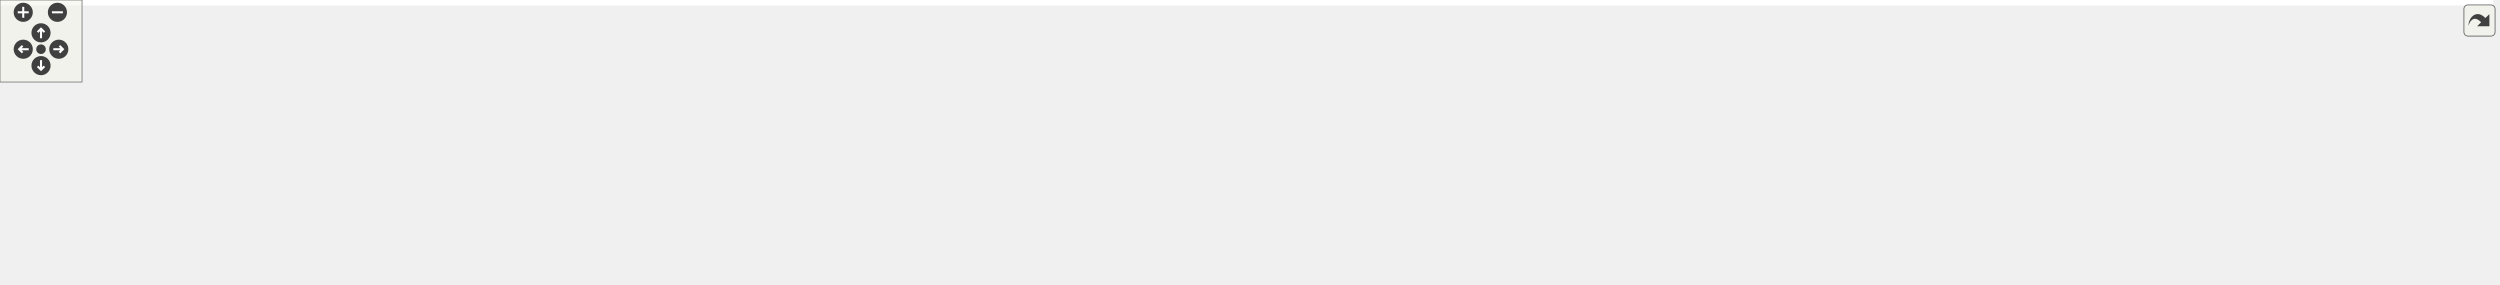
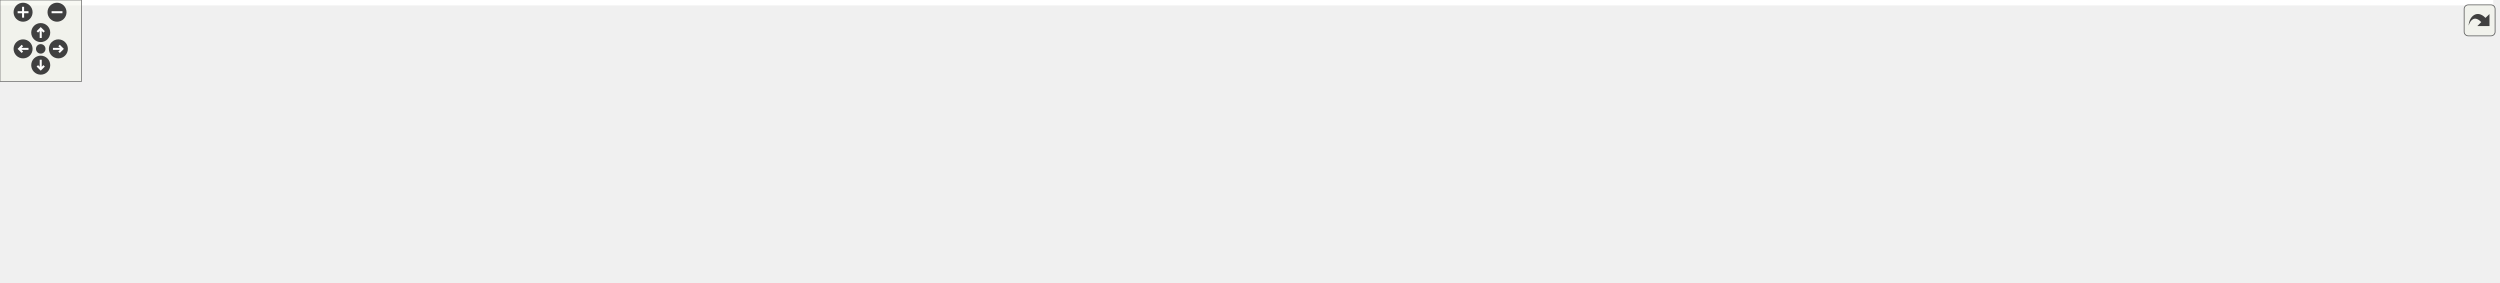
<svg xmlns="http://www.w3.org/2000/svg" xmlns:xlink="http://www.w3.org/1999/xlink" id="main" version="1.1" xml:space="preserve">
  <style type="text/css">
.edge:hover path { stroke: red; }
.edge:hover polygon { stroke: red; fill: red; }
</style>
  <defs>
    <circle id="rim" cx="0" cy="0" r="7" />
    <circle id="rim2" cx="0" cy="0" r="3.5" />
    <g id="zoomPlus">
      <use xlink:href="#rim" fill="#404040">
        <set attributeName="fill" to="#808080" begin="zoomplus.mouseover" end="zoomplus.mouseout" />
      </use>
      <path d="M-4,0h8M0,-4v8" fill="none" stroke="white" stroke-width="1.5" pointer-events="none" />
    </g>
    <g id="zoomMin">
      <use xlink:href="#rim" fill="#404040">
        <set attributeName="fill" to="#808080" begin="zoomminus.mouseover" end="zoomminus.mouseout" />
      </use>
      <path d="M-4,0h8" fill="none" stroke="white" stroke-width="1.5" pointer-events="none" />
    </g>
    <g id="dirArrow">
      <path fill="none" stroke="white" stroke-width="1.5" d="M0,-3.0v7 M-2.5,-0.5L0,-3.0L2.5,-0.5" />
    </g>
    <g id="resetDef">
      <use xlink:href="#rim2" fill="#404040">
        <set attributeName="fill" to="#808080" begin="reset.mouseover" end="reset.mouseout" />
      </use>
    </g>
  </defs>
  <svg id="graph" class="graph">
    <g id="viewport">
-       <polygon fill="white" stroke="transparent" points="-4,4 -4,-147 1823.5,-147 1823.5,4 -4,4" />
+       <polygon fill="white" stroke="transparent" points="-4,4 -4,-147 1836.5,-147 1836.5,4 -4,4" />
      <g id="node1" class="node">
        <g id="a_node1">
          <a xlink:title="Utility functions.">
            <polygon fill="#bfbfbf" stroke="black" points="726.5,-123.5 726.5,-142.5 840.5,-142.5 840.5,-123.5 726.5,-123.5" />
            <text text-anchor="middle" x="783.5" y="-130.5" font-family="Helvetica,sans-Serif" font-size="10.00">include/Utilities.hpp</text>
          </a>
        </g>
      </g>
      <g id="node2" class="node">
        <g id="a_node2">
          <a xlink:title=" ">
            <polygon fill="white" stroke="#bfbfbf" points="0,-62 0,-81 83,-81 83,-62 0,-62" />
            <text text-anchor="middle" x="41.5" y="-69" font-family="Helvetica,sans-Serif" font-size="10.00">CGAL/Timer.h</text>
          </a>
        </g>
      </g>
      <g id="edge1" class="edge">
        <path fill="none" stroke="midnightblue" d="M726.14,-132.35C607.11,-132.19 324.99,-127.15 92.5,-87 87.6,-86.15 82.49,-85.02 77.49,-83.75" />
        <polygon fill="midnightblue" stroke="midnightblue" points="78.03,-80.27 67.46,-81.03 76.19,-87.03 78.03,-80.27" />
      </g>
      <g id="node3" class="node">
        <g id="a_node3">
          <a xlink:title=" ">
            <polygon fill="white" stroke="#bfbfbf" points="101.5,-62 101.5,-81 165.5,-81 165.5,-62 101.5,-62" />
            <text text-anchor="middle" x="133.5" y="-69" font-family="Helvetica,sans-Serif" font-size="10.00">algorithm</text>
          </a>
        </g>
      </g>
      <g id="edge2" class="edge">
        <path fill="none" stroke="midnightblue" d="M726.12,-132.81C617.3,-133.23 373.97,-128.86 174.5,-87 171.07,-86.28 167.54,-85.35 164.05,-84.3" />
        <polygon fill="midnightblue" stroke="midnightblue" points="165.07,-80.95 154.47,-81.12 162.86,-87.59 165.07,-80.95" />
      </g>
      <g id="node4" class="node">
        <g id="a_node4">
          <a xlink:title=" ">
            <polygon fill="white" stroke="#bfbfbf" points="183.5,-62 183.5,-81 235.5,-81 235.5,-62 183.5,-62" />
            <text text-anchor="middle" x="209.5" y="-69" font-family="Helvetica,sans-Serif" font-size="10.00">cassert</text>
          </a>
        </g>
      </g>
      <g id="edge3" class="edge">
        <path fill="none" stroke="midnightblue" d="M726.32,-132.97C626.89,-133.39 416.29,-128.68 244.5,-87 241.98,-86.39 239.41,-85.62 236.86,-84.76" />
        <polygon fill="midnightblue" stroke="midnightblue" points="237.9,-81.41 227.31,-81.12 235.41,-87.95 237.9,-81.41" />
      </g>
      <g id="node5" class="node">
        <g id="a_node5">
          <a xlink:title=" ">
            <polygon fill="white" stroke="#bfbfbf" points="254,-62 254,-81 303,-81 303,-62 254,-62" />
            <text text-anchor="middle" x="278.5" y="-69" font-family="Helvetica,sans-Serif" font-size="10.00">cstdlib</text>
          </a>
        </g>
      </g>
      <g id="edge4" class="edge">
        <path fill="none" stroke="midnightblue" d="M726.35,-132.16C636.75,-131.16 458.38,-124.12 312.5,-87 310.14,-86.4 307.73,-85.66 305.34,-84.83" />
        <polygon fill="midnightblue" stroke="midnightblue" points="306.38,-81.48 295.79,-81.09 303.82,-87.99 306.38,-81.48" />
      </g>
      <g id="node6" class="node">
        <g id="a_node6">
          <a xlink:title=" ">
            <polygon fill="white" stroke="#bfbfbf" points="321.5,-62 321.5,-81 389.5,-81 389.5,-62 321.5,-62" />
            <text text-anchor="middle" x="355.5" y="-69" font-family="Helvetica,sans-Serif" font-size="10.00">filesystem</text>
          </a>
        </g>
      </g>
      <g id="edge5" class="edge">
        <path fill="none" stroke="midnightblue" d="M726.45,-129.06C650.73,-124.32 513.24,-112.75 398.5,-87 395.01,-86.22 391.41,-85.26 387.84,-84.2" />
        <polygon fill="midnightblue" stroke="midnightblue" points="388.6,-80.77 378.01,-81.08 386.48,-87.44 388.6,-80.77" />
      </g>
      <g id="node7" class="node">
        <g id="a_node7">
          <a xlink:title=" ">
            <polygon fill="white" stroke="#bfbfbf" points="408,-62 408,-81 463,-81 463,-62 408,-62" />
            <text text-anchor="middle" x="435.5" y="-69" font-family="Helvetica,sans-Serif" font-size="10.00">fstream</text>
          </a>
        </g>
      </g>
      <g id="edge6" class="edge">
        <path fill="none" stroke="midnightblue" d="M726.25,-127.68C663.25,-122.02 559.39,-109.98 472.5,-87 469.84,-86.3 467.11,-85.46 464.4,-84.55" />
        <polygon fill="midnightblue" stroke="midnightblue" points="465.4,-81.19 454.81,-81.03 462.99,-87.76 465.4,-81.19" />
      </g>
      <g id="node8" class="node">
        <g id="a_node8">
          <a xlink:title=" ">
            <polygon fill="white" stroke="#bfbfbf" points="481.5,-62 481.5,-81 529.5,-81 529.5,-62 481.5,-62" />
            <text text-anchor="middle" x="505.5" y="-69" font-family="Helvetica,sans-Serif" font-size="10.00">gsl/gsl</text>
          </a>
        </g>
      </g>
      <g id="edge7" class="edge">
        <path fill="none" stroke="midnightblue" d="M726.16,-125.3C675.93,-118.54 601.34,-106.29 538.5,-87 536.57,-86.41 534.6,-85.73 532.64,-85.01" />
        <polygon fill="midnightblue" stroke="midnightblue" points="533.61,-81.62 523.02,-81.1 530.97,-88.11 533.61,-81.62" />
      </g>
      <g id="node9" class="node">
        <g id="a_node9">
          <a xlink:title=" ">
            <polygon fill="white" stroke="#bfbfbf" points="547.5,-62 547.5,-81 607.5,-81 607.5,-62 547.5,-62" />
            <text text-anchor="middle" x="577.5" y="-69" font-family="Helvetica,sans-Serif" font-size="10.00">iostream</text>
          </a>
        </g>
      </g>
      <g id="edge8" class="edge">
        <path fill="none" stroke="midnightblue" d="M748.04,-123.46C714.04,-115.03 661.4,-101.36 616.5,-87 614.09,-86.23 611.61,-85.4 609.13,-84.54" />
        <polygon fill="midnightblue" stroke="midnightblue" points="610.24,-81.22 599.65,-81.14 607.88,-87.81 610.24,-81.22" />
      </g>
      <g id="node10" class="node">
        <g id="a_node10">
          <a xlink:title=" ">
            <polygon fill="white" stroke="#bfbfbf" points="625.5,-62 625.5,-81 673.5,-81 673.5,-62 625.5,-62" />
            <text text-anchor="middle" x="649.5" y="-69" font-family="Helvetica,sans-Serif" font-size="10.00">mutex</text>
          </a>
        </g>
      </g>
      <g id="edge9" class="edge">
        <path fill="none" stroke="midnightblue" d="M764.3,-123.48C741.71,-113.45 704,-96.7 678,-85.15" />
        <polygon fill="midnightblue" stroke="midnightblue" points="679.22,-81.87 668.66,-81.01 676.38,-88.27 679.22,-81.87" />
      </g>
      <g id="node11" class="node">
        <g id="a_node11">
          <a xlink:title=" ">
            <polygon fill="white" stroke="#bfbfbf" points="691.5,-62 691.5,-81 745.5,-81 745.5,-62 691.5,-62" />
            <text text-anchor="middle" x="718.5" y="-69" font-family="Helvetica,sans-Serif" font-size="10.00">random</text>
          </a>
        </g>
      </g>
      <g id="edge10" class="edge">
        <path fill="none" stroke="midnightblue" d="M774.19,-123.48C764.05,-114.2 747.64,-99.17 735.25,-87.83" />
        <polygon fill="midnightblue" stroke="midnightblue" points="737.54,-85.18 727.8,-81.01 732.81,-90.34 737.54,-85.18" />
      </g>
      <g id="node12" class="node">
        <g id="a_node12">
          <a xlink:title=" ">
            <polygon fill="white" stroke="#bfbfbf" points="763.5,-62 763.5,-81 803.5,-81 803.5,-62 763.5,-62" />
            <text text-anchor="middle" x="783.5" y="-69" font-family="Helvetica,sans-Serif" font-size="10.00">span</text>
          </a>
        </g>
      </g>
      <g id="edge11" class="edge">
        <path fill="none" stroke="midnightblue" d="M783.5,-123.48C783.5,-115.08 783.5,-101.98 783.5,-91.16" />
        <polygon fill="midnightblue" stroke="midnightblue" points="787,-91.01 783.5,-81.01 780,-91.01 787,-91.01" />
      </g>
      <g id="node13" class="node">
        <g id="a_node13">
          <a xlink:title=" ">
            <polygon fill="white" stroke="#bfbfbf" points="822,-62 822,-81 887,-81 887,-62 822,-62" />
            <text text-anchor="middle" x="854.5" y="-69" font-family="Helvetica,sans-Serif" font-size="10.00">stdexcept</text>
          </a>
        </g>
      </g>
      <g id="edge12" class="edge">
        <path fill="none" stroke="midnightblue" d="M793.67,-123.48C804.85,-114.11 823.02,-98.88 836.59,-87.51" />
        <polygon fill="midnightblue" stroke="midnightblue" points="838.93,-90.11 844.35,-81.01 834.43,-84.75 838.93,-90.11" />
      </g>
      <g id="node14" class="node">
        <g id="a_node14">
          <a xlink:title=" ">
            <polygon fill="white" stroke="#bfbfbf" points="905.5,-62 905.5,-81 949.5,-81 949.5,-62 905.5,-62" />
            <text text-anchor="middle" x="927.5" y="-69" font-family="Helvetica,sans-Serif" font-size="10.00">string</text>
          </a>
        </g>
      </g>
      <g id="edge13" class="edge">
        <path fill="none" stroke="midnightblue" d="M805.51,-123.48C828.17,-114.64 864.47,-100.25 895.5,-87 896.87,-86.42 898.26,-85.81 899.67,-85.2" />
        <polygon fill="midnightblue" stroke="midnightblue" points="901.23,-88.33 908.95,-81.07 898.39,-81.94 901.23,-88.33" />
      </g>
      <g id="node15" class="node">
        <g id="a_node15">
          <a xlink:title=" ">
            <polygon fill="white" stroke="#bfbfbf" points="968,-62 968,-81 1033,-81 1033,-62 968,-62" />
            <text text-anchor="middle" x="1000.5" y="-69" font-family="Helvetica,sans-Serif" font-size="10.00">typeindex</text>
          </a>
        </g>
      </g>
      <g id="edge14" class="edge">
        <path fill="none" stroke="midnightblue" d="M820.27,-123.46C855.85,-114.98 911.18,-101.23 958.5,-87 961.27,-86.17 964.13,-85.27 966.99,-84.34" />
        <polygon fill="midnightblue" stroke="midnightblue" points="968.25,-87.61 976.62,-81.12 966.03,-80.97 968.25,-87.61" />
      </g>
      <g id="node16" class="node">
        <g id="a_node16">
          <a xlink:title=" ">
            <polygon fill="white" stroke="#bfbfbf" points="1051,-62 1051,-81 1110,-81 1110,-62 1051,-62" />
            <text text-anchor="middle" x="1080.5" y="-69" font-family="Helvetica,sans-Serif" font-size="10.00">date/tz.h</text>
          </a>
        </g>
      </g>
      <g id="edge15" class="edge">
        <path fill="none" stroke="midnightblue" d="M840.52,-125.11C893.24,-118.02 973.47,-105.41 1041.5,-87 1044.31,-86.24 1047.2,-85.36 1050.08,-84.41" />
        <polygon fill="midnightblue" stroke="midnightblue" points="1051.41,-87.66 1059.68,-81.04 1049.09,-81.06 1051.41,-87.66" />
      </g>
      <g id="node17" class="node">
        <g id="a_node17">
          <a xlink:title=" ">
            <polygon fill="white" stroke="#bfbfbf" points="1128.5,-62 1128.5,-81 1226.5,-81 1226.5,-62 1128.5,-62" />
            <text text-anchor="middle" x="1177.5" y="-69" font-family="Helvetica,sans-Serif" font-size="10.00">pcg_random.hpp</text>
          </a>
        </g>
      </g>
      <g id="edge16" class="edge">
        <path fill="none" stroke="midnightblue" d="M840.7,-126.21C907.63,-119 1021.64,-105.35 1118.5,-87 1124.01,-85.96 1129.77,-84.72 1135.44,-83.42" />
        <polygon fill="midnightblue" stroke="midnightblue" points="1136.57,-86.75 1145.49,-81.03 1134.95,-79.94 1136.57,-86.75" />
      </g>
      <g id="node18" class="node">
        <g id="a_node18">
          <a xlink:title=" ">
            <polygon fill="white" stroke="#bfbfbf" points="1244.5,-62 1244.5,-81 1330.5,-81 1330.5,-62 1244.5,-62" />
            <text text-anchor="middle" x="1287.5" y="-69" font-family="Helvetica,sans-Serif" font-size="10.00">fmt/ostream.h</text>
          </a>
        </g>
      </g>
      <g id="edge17" class="edge">
        <path fill="none" stroke="midnightblue" d="M840.67,-129.48C926.89,-124.96 1095.02,-113.37 1235.5,-87 1240.31,-86.1 1245.33,-84.96 1250.26,-83.72" />
        <polygon fill="midnightblue" stroke="midnightblue" points="1251.42,-87.03 1260.18,-81.07 1249.62,-80.27 1251.42,-87.03" />
      </g>
      <g id="node19" class="node">
        <g id="a_node19">
          <a xlink:title=" ">
            <polygon fill="white" stroke="#bfbfbf" points="1348.5,-56.5 1348.5,-86.5 1454.5,-86.5 1454.5,-56.5 1348.5,-56.5" />
            <text text-anchor="start" x="1356.5" y="-74.5" font-family="Helvetica,sans-Serif" font-size="10.00">spdlog/sinks/basic</text>
            <text text-anchor="middle" x="1401.5" y="-63.5" font-family="Helvetica,sans-Serif" font-size="10.00">_file_sink.h</text>
          </a>
        </g>
      </g>
      <g id="edge18" class="edge">
        <path fill="none" stroke="midnightblue" d="M840.66,-130.18C940.01,-126.41 1151.08,-115.69 1338.15,-87.06" />
        <polygon fill="midnightblue" stroke="midnightblue" points="1338.82,-90.5 1348.16,-85.51 1337.75,-83.58 1338.82,-90.5" />
      </g>
      <g id="node20" class="node">
        <g id="a_node20">
          <a xlink:title=" ">
            <polygon fill="white" stroke="#bfbfbf" points="1473,-56.5 1473,-86.5 1584,-86.5 1584,-56.5 1473,-56.5" />
            <text text-anchor="start" x="1481" y="-74.5" font-family="Helvetica,sans-Serif" font-size="10.00">spdlog/sinks/stdout</text>
            <text text-anchor="middle" x="1528.5" y="-63.5" font-family="Helvetica,sans-Serif" font-size="10.00">_color_sinks.h</text>
          </a>
        </g>
      </g>
      <g id="edge19" class="edge">
        <path fill="none" stroke="midnightblue" d="M840.67,-131.17C956.35,-128.86 1226.47,-120.21 1462.77,-86.93" />
        <polygon fill="midnightblue" stroke="midnightblue" points="1463.53,-90.36 1472.93,-85.48 1462.54,-83.43 1463.53,-90.36" />
      </g>
      <g id="node21" class="node">
        <g id="a_node21">
          <a xlink:title=" ">
            <polygon fill="white" stroke="#bfbfbf" points="1602,-62 1602,-81 1695,-81 1695,-62 1602,-62" />
            <text text-anchor="middle" x="1648.5" y="-69" font-family="Helvetica,sans-Serif" font-size="10.00">spdlog/spdlog.h</text>
          </a>
        </g>
      </g>
      <g id="edge20" class="edge">
        <path fill="none" stroke="midnightblue" d="M840.79,-132.68C973.73,-133.43 1313.12,-130.5 1592.5,-87 1598.28,-86.1 1604.34,-84.86 1610.24,-83.48" />
        <polygon fill="midnightblue" stroke="midnightblue" points="1611.1,-86.87 1619.95,-81.05 1609.4,-80.08 1611.1,-86.87" />
      </g>
      <g id="node22" class="node">
        <g id="a_node22">
          <a xlink:href="_settings_8hpp.html" target="_top" xlink:title="Global integer and precision settings.">
            <polygon fill="white" stroke="black" points="1713,-62 1713,-81 1790,-81 1790,-62 1713,-62" />
            <text text-anchor="middle" x="1751.5" y="-69" font-family="Helvetica,sans-Serif" font-size="10.00">Settings.hpp</text>
          </a>
        </g>
      </g>
      <g id="edge21" class="edge">
-         <path fill="none" stroke="midnightblue" d="M840.58,-131.03C1014.54,-127.8 1536.37,-115.88 1703.5,-87 1708.06,-86.21 1712.8,-85.12 1717.45,-83.9" />
-         <polygon fill="midnightblue" stroke="midnightblue" points="1718.71,-87.17 1727.36,-81.05 1716.78,-80.45 1718.71,-87.17" />
+         <path fill="none" stroke="midnightblue" d="M840.65,-131.08C1014.82,-127.97 1537.27,-116.4 1704.5,-87 1708.97,-86.21 1713.62,-85.13 1718.17,-83.9" />
+         <polygon fill="midnightblue" stroke="midnightblue" points="1719.26,-87.23 1727.87,-81.05 1717.29,-80.51 1719.26,-87.23" />
      </g>
      <g id="node23" class="node">
        <g id="a_node23">
          <a xlink:title=" ">
-             <polygon fill="white" stroke="#bfbfbf" points="1665.5,-0.5 1665.5,-19.5 1751.5,-19.5 1751.5,-0.5 1665.5,-0.5" />
-             <text text-anchor="middle" x="1708.5" y="-7.5" font-family="Helvetica,sans-Serif" font-size="10.00">CGAL/Gmpzf.h</text>
+             <polygon fill="white" stroke="#bfbfbf" points="1624.5,-0.5 1624.5,-19.5 1764.5,-19.5 1764.5,-0.5 1624.5,-0.5" />
+             <text text-anchor="middle" x="1694.5" y="-7.5" font-family="Helvetica,sans-Serif" font-size="10.00">CGAL/GMP/Gmpzf_type.h</text>
          </a>
        </g>
      </g>
      <g id="edge22" class="edge">
-         <path fill="none" stroke="midnightblue" d="M1745.34,-61.98C1738.89,-53.05 1728.6,-38.81 1720.53,-27.64" />
-         <polygon fill="midnightblue" stroke="midnightblue" points="1723.34,-25.56 1714.65,-19.51 1717.67,-29.66 1723.34,-25.56" />
+         <path fill="none" stroke="midnightblue" d="M1743.33,-61.98C1734.61,-52.87 1720.6,-38.24 1709.81,-26.98" />
+         <polygon fill="midnightblue" stroke="midnightblue" points="1712.1,-24.31 1702.65,-19.51 1707.04,-29.15 1712.1,-24.31" />
      </g>
      <g id="node24" class="node">
        <g id="a_node24">
          <a xlink:title=" ">
-             <polygon fill="white" stroke="#bfbfbf" points="1769.5,-0.5 1769.5,-19.5 1819.5,-19.5 1819.5,-0.5 1769.5,-0.5" />
-             <text text-anchor="middle" x="1794.5" y="-7.5" font-family="Helvetica,sans-Serif" font-size="10.00">cstdint</text>
+             <polygon fill="white" stroke="#bfbfbf" points="1782.5,-0.5 1782.5,-19.5 1832.5,-19.5 1832.5,-0.5 1782.5,-0.5" />
+             <text text-anchor="middle" x="1807.5" y="-7.5" font-family="Helvetica,sans-Serif" font-size="10.00">cstdint</text>
          </a>
        </g>
      </g>
      <g id="edge23" class="edge">
-         <path fill="none" stroke="midnightblue" d="M1757.66,-61.98C1764.11,-53.05 1774.4,-38.81 1782.47,-27.64" />
-         <polygon fill="midnightblue" stroke="midnightblue" points="1785.33,-29.66 1788.35,-19.51 1779.66,-25.56 1785.33,-29.66" />
+         <path fill="none" stroke="midnightblue" d="M1759.52,-61.98C1768.09,-52.87 1781.86,-38.24 1792.46,-26.98" />
+         <polygon fill="midnightblue" stroke="midnightblue" points="1795.19,-29.19 1799.49,-19.51 1790.09,-24.39 1795.19,-29.19" />
      </g>
    </g>
  </svg>
  <g id="navigator" transform="translate(0 0)" fill="#404254">
    <rect fill="#f2f5e9" fill-opacity="0.5" stroke="#606060" stroke-width=".5" x="0" y="0" width="60" height="60" />
    <use id="zoomplus" xlink:href="#zoomPlus" x="17" y="9" />
    <use id="zoomminus" xlink:href="#zoomMin" x="42" y="9" />
    <use id="reset" xlink:href="#resetDef" x="30" y="36" />
    <g id="arrowUp" xlink:href="#dirArrow" transform="translate(30 24)">
      <use xlink:href="#rim" fill="#404040">
        <set attributeName="fill" to="#808080" begin="arrowUp.mouseover" end="arrowUp.mouseout" />
      </use>
      <path fill="none" stroke="white" stroke-width="1.5" d="M0,-3.0v7 M-2.5,-0.5L0,-3.0L2.5,-0.5" />
    </g>
    <g id="arrowRight" xlink:href="#dirArrow" transform="rotate(90) translate(36 -43)">
      <use xlink:href="#rim" fill="#404040">
        <set attributeName="fill" to="#808080" begin="arrowRight.mouseover" end="arrowRight.mouseout" />
      </use>
      <path fill="none" stroke="white" stroke-width="1.5" d="M0,-3.0v7 M-2.5,-0.5L0,-3.0L2.5,-0.5" />
    </g>
    <g id="arrowDown" xlink:href="#dirArrow" transform="rotate(180) translate(-30 -48)">
      <use xlink:href="#rim" fill="#404040">
        <set attributeName="fill" to="#808080" begin="arrowDown.mouseover" end="arrowDown.mouseout" />
      </use>
      <path fill="none" stroke="white" stroke-width="1.5" d="M0,-3.0v7 M-2.5,-0.5L0,-3.0L2.5,-0.5" />
    </g>
    <g id="arrowLeft" xlink:href="#dirArrow" transform="rotate(270) translate(-36 17)">
      <use xlink:href="#rim" fill="#404040">
        <set attributeName="fill" to="#808080" begin="arrowLeft.mouseover" end="arrowLeft.mouseout" />
      </use>
      <path fill="none" stroke="white" stroke-width="1.5" d="M0,-3.0v7 M-2.5,-0.5L0,-3.0L2.5,-0.5" />
    </g>
  </g>
  <svg viewBox="0 0 15 15" width="100%" height="30px" preserveAspectRatio="xMaxYMin meet">
    <g id="arrow_out" transform="scale(0.3 0.3)">
      <a xlink:href="_utilities_8hpp__incl_org.svg" target="_base">
        <rect id="button" ry="5" rx="5" y="6" x="6" height="38" width="38" fill="#f2f5e9" fill-opacity="0.5" stroke="#606060" stroke-width="1.0" />
        <path id="arrow" d="M 11.5,31.437 C 11.94,20.098 22.043,11.323 32.159,21.979 L 37.069,17.246 C 37.069,17.246 37.088,32 37.088,32 L 22.16,31.978 C 22.16,31.978 26.998,27.14 26.998,27.14 C 18.529,18.264 13.292,25.23 11.5,31.437 z" style="fill:#404040;" />
      </a>
    </g>
  </svg>
</svg>
